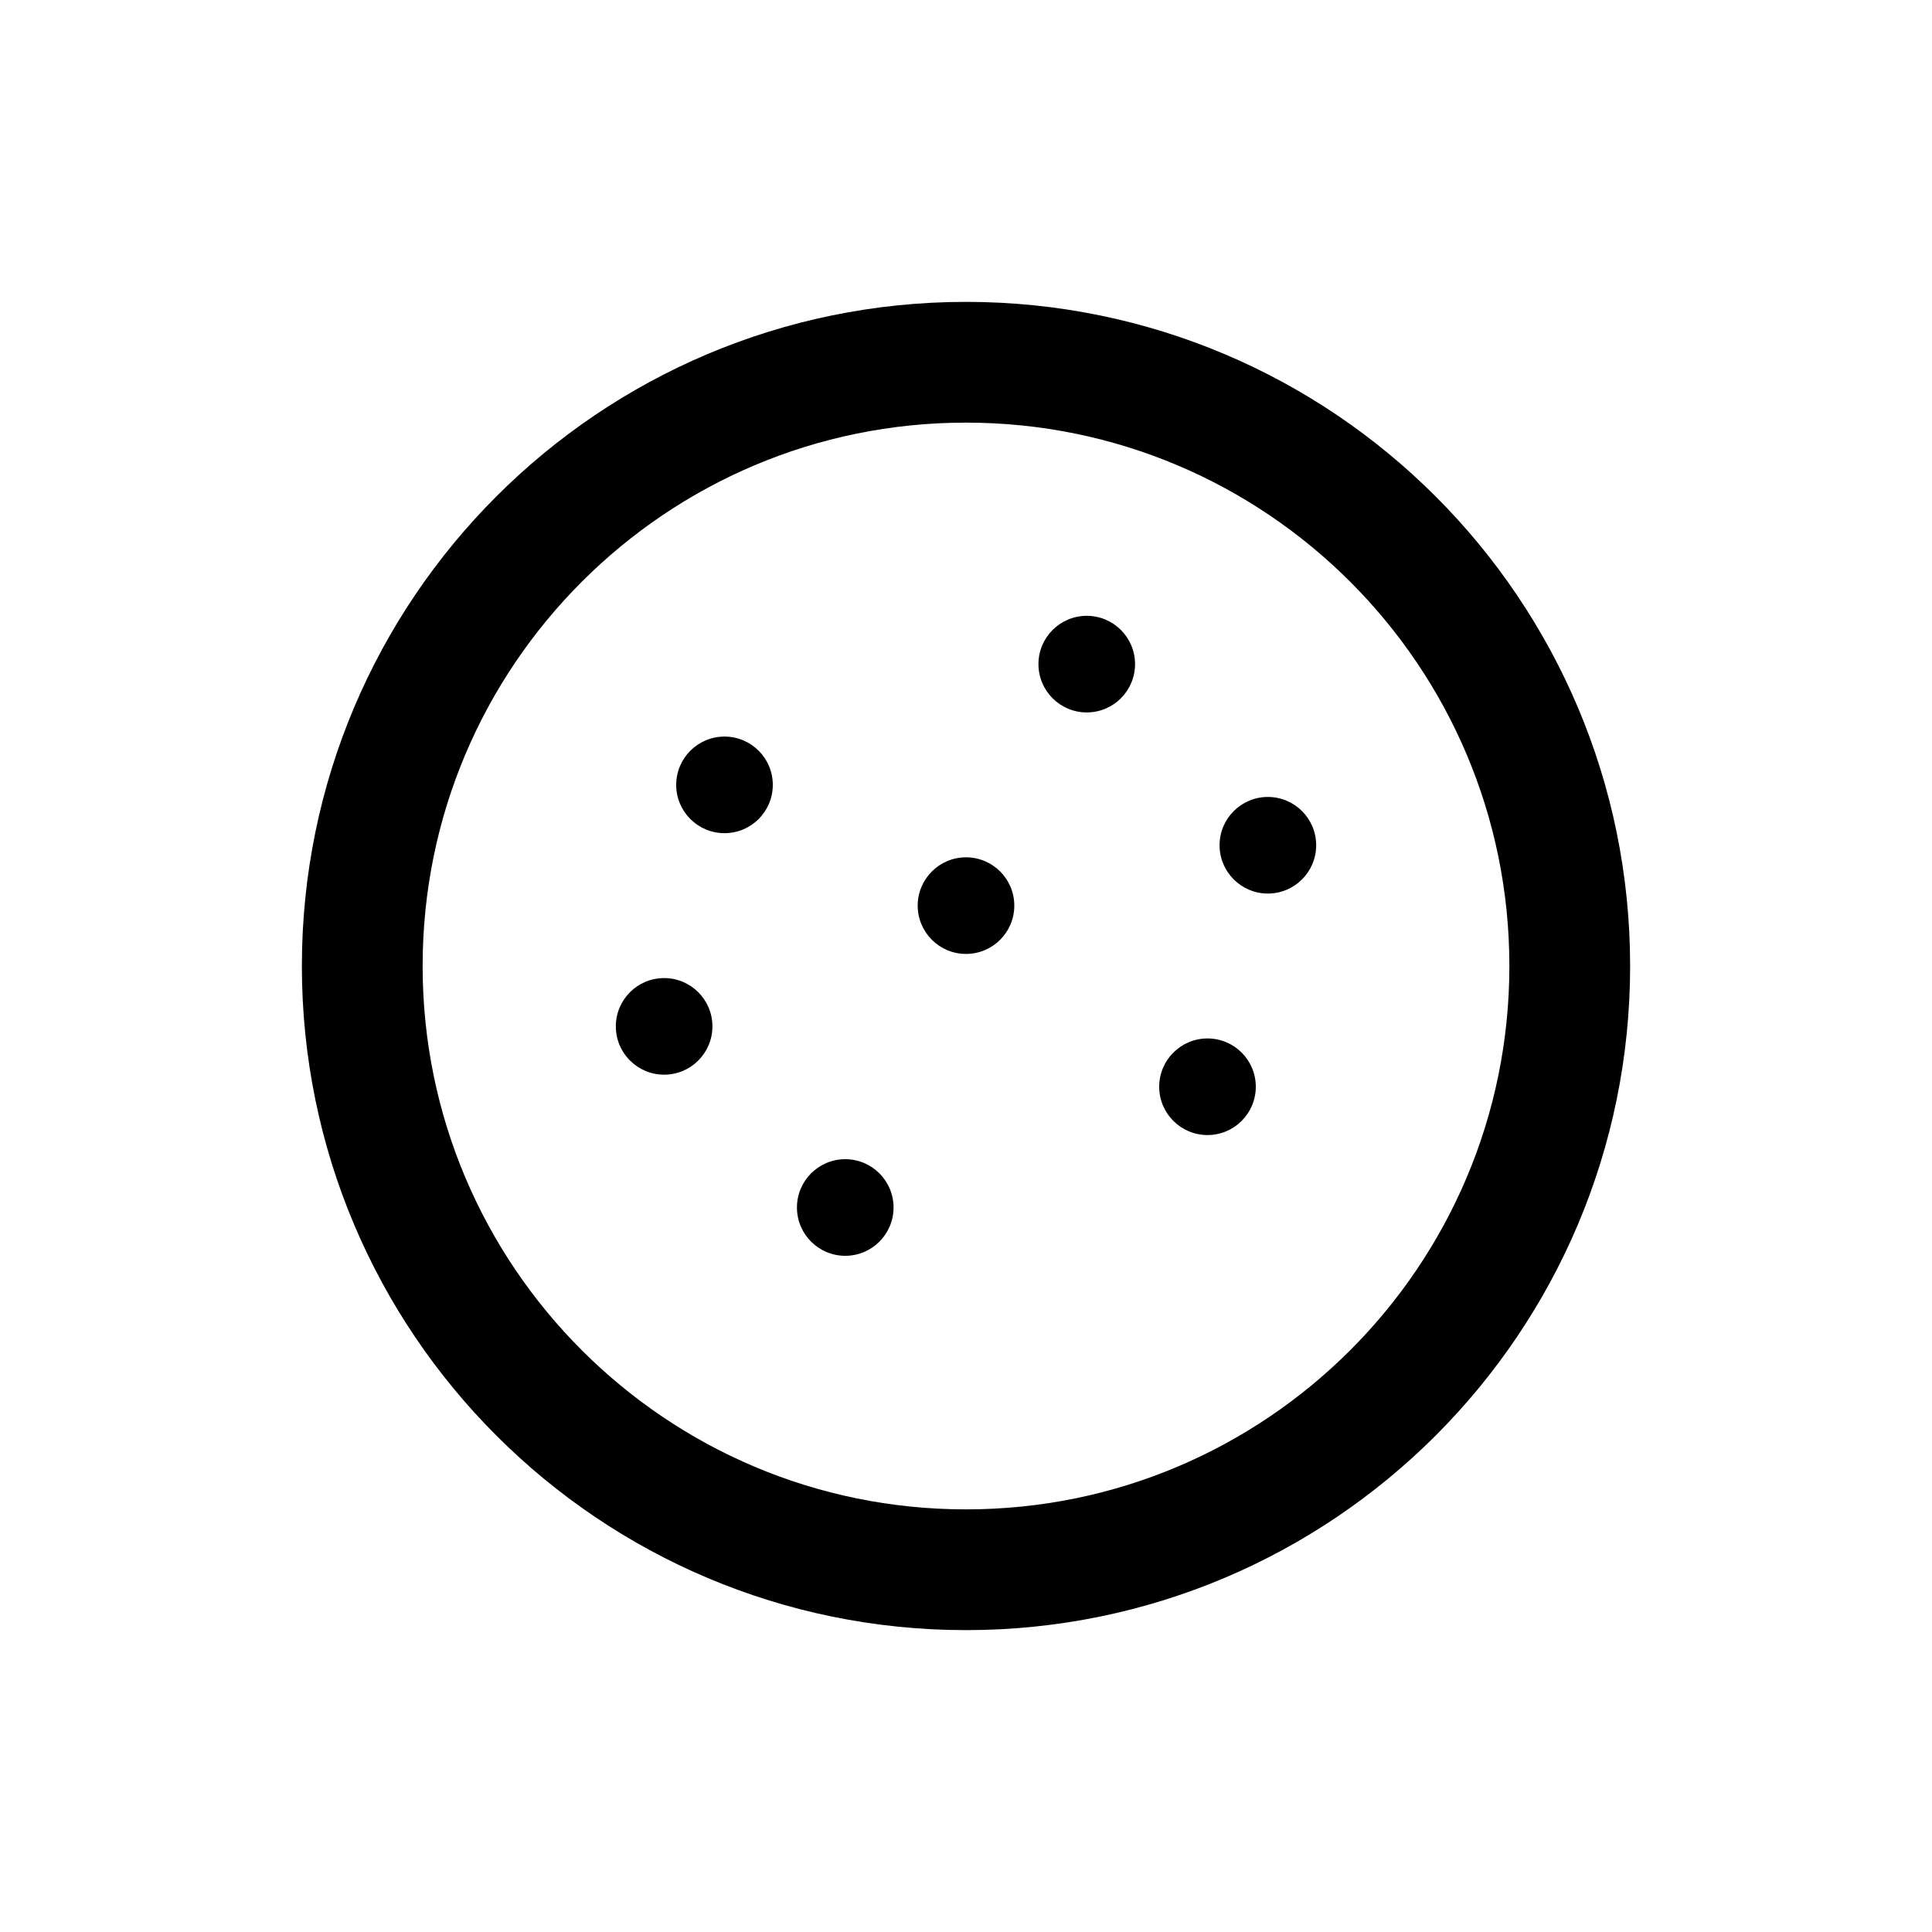
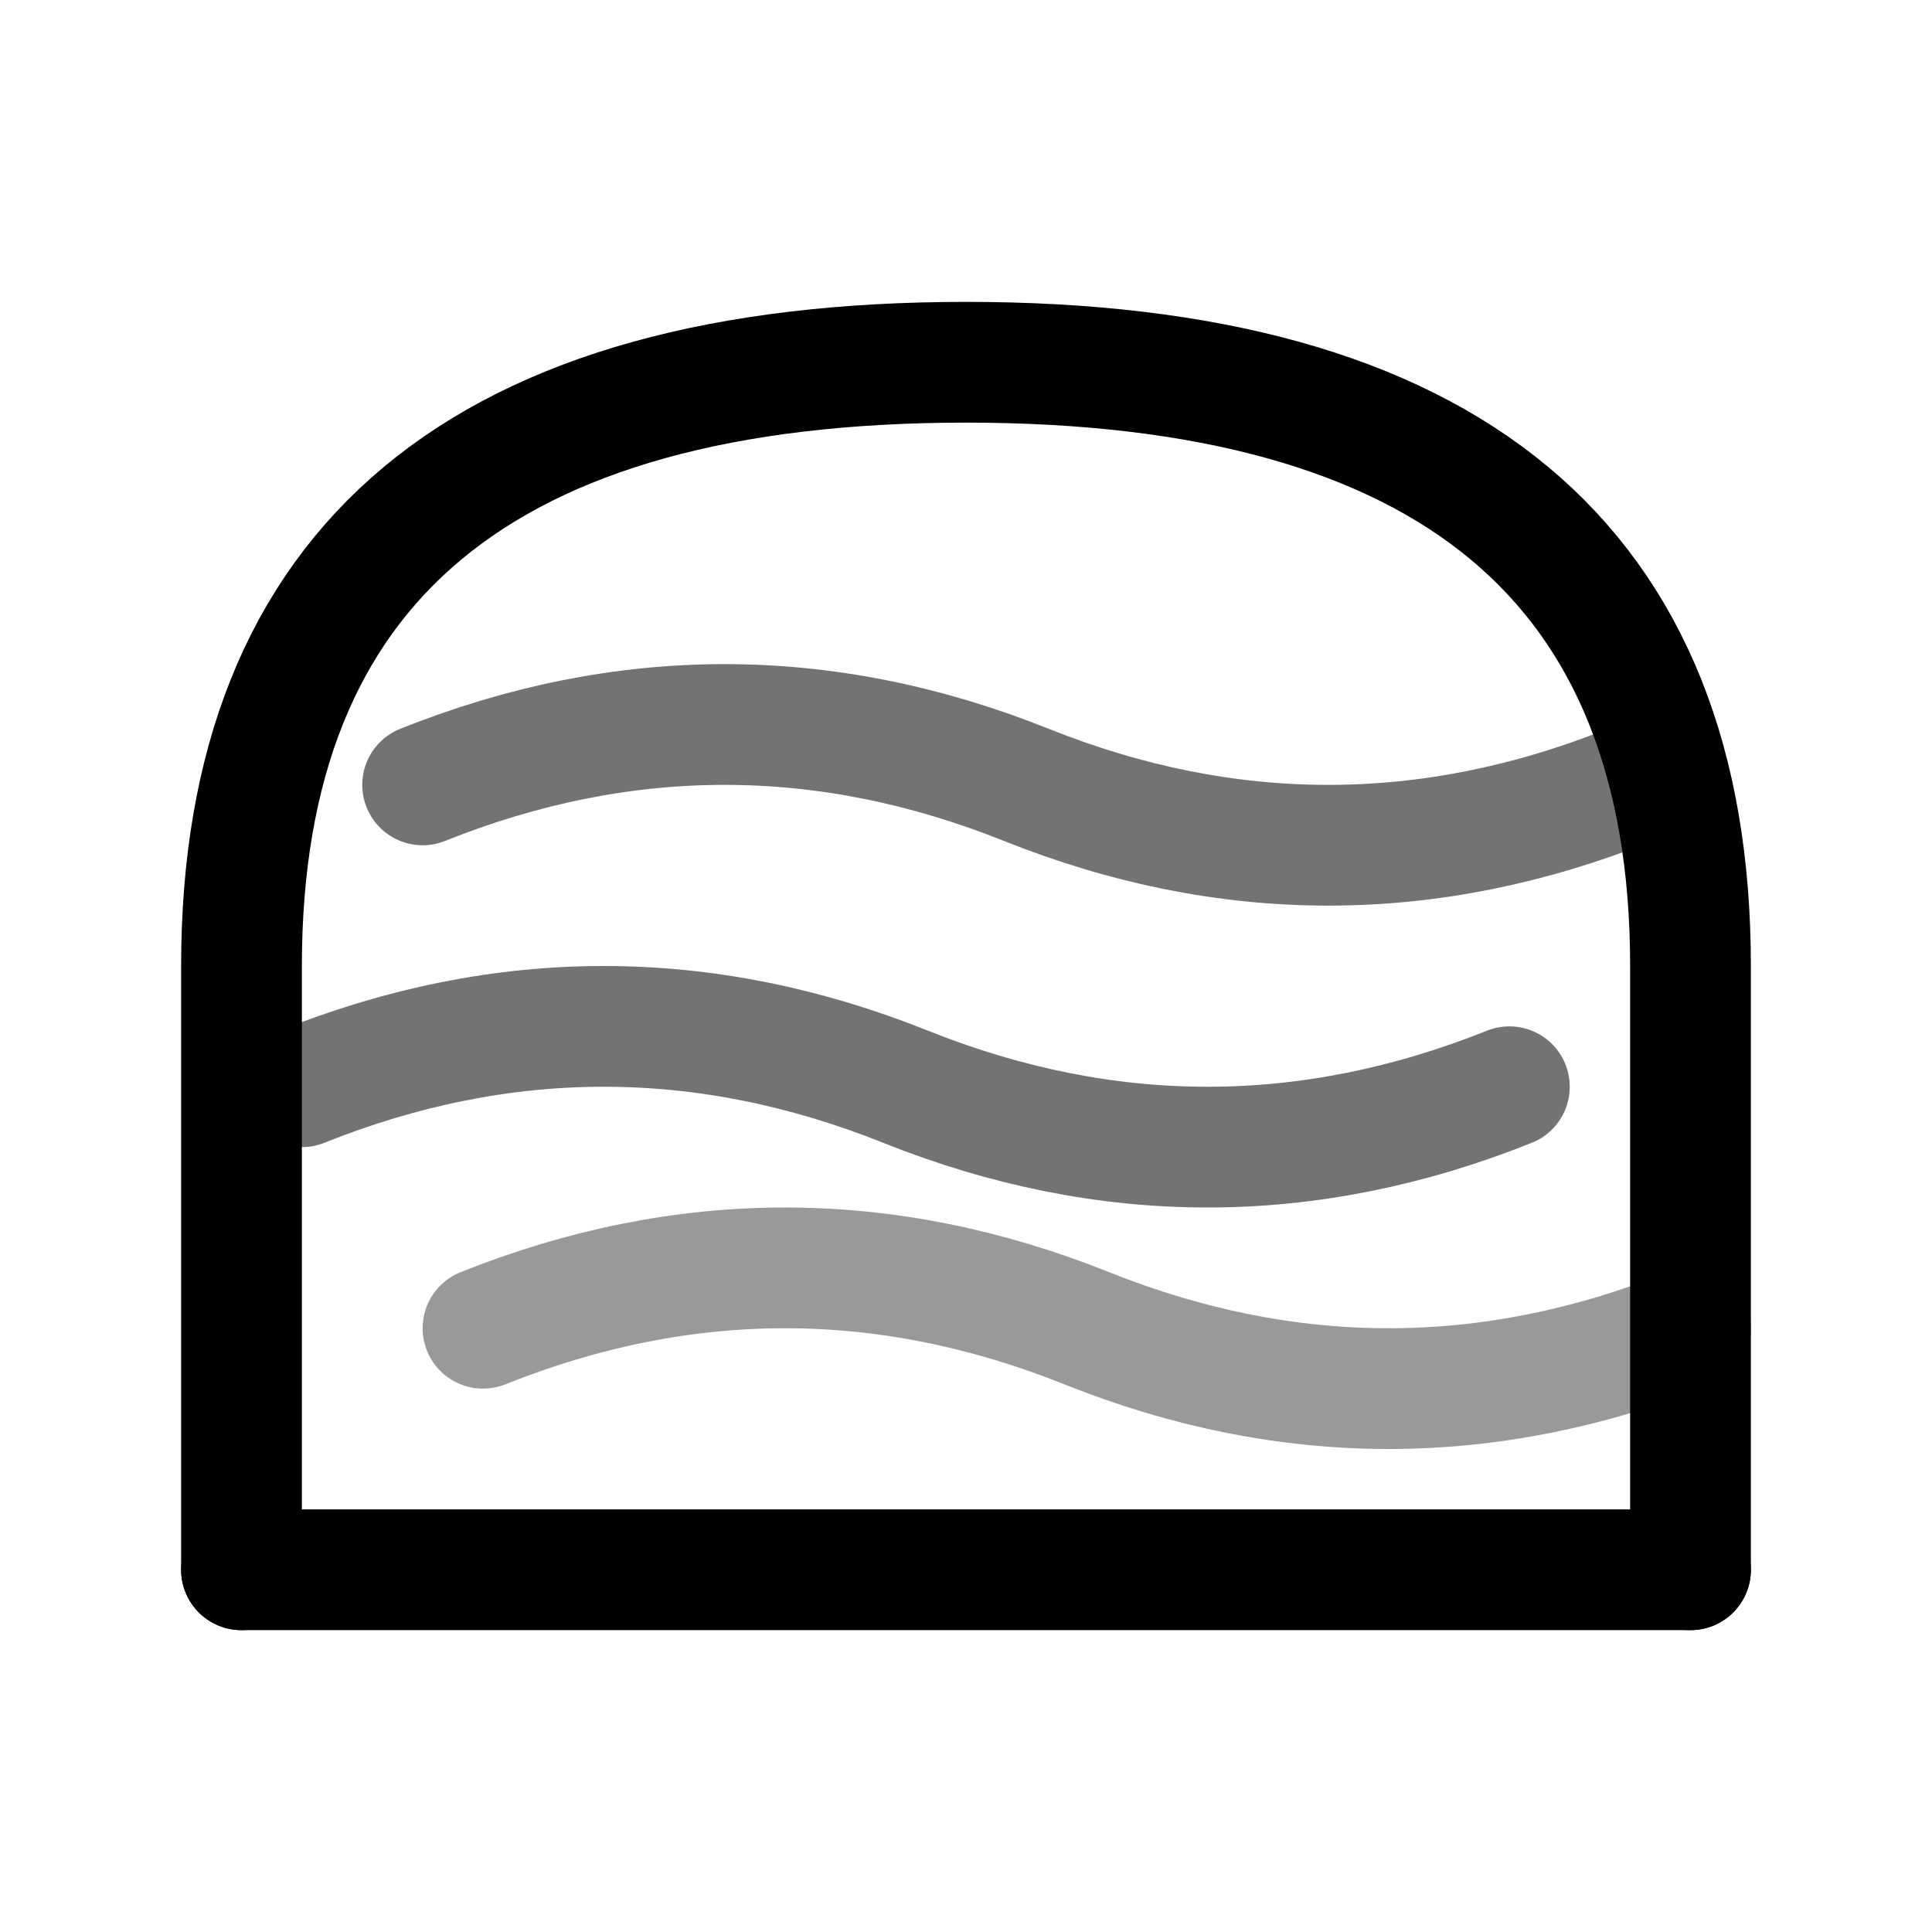
- <svg xmlns="http://www.w3.org/2000/svg" viewBox="0 0 32 32" fill="none" stroke="#000" stroke-width="2" stroke-linecap="round">
-   <circle cx="16" cy="16" r="10" />
-   <circle cx="12" cy="13" r="0.8" fill="#000" stroke="none" />
-   <circle cx="18" cy="11" r="0.8" fill="#000" stroke="none" />
-   <circle cx="20" cy="18" r="0.8" fill="#000" stroke="none" />
-   <circle cx="14" cy="20" r="0.8" fill="#000" stroke="none" />
-   <circle cx="16" cy="15" r="0.8" fill="#000" stroke="none" />
-   <circle cx="11" cy="17" r="0.8" fill="#000" stroke="none" />
-   <circle cx="21" cy="14" r="0.8" fill="#000" stroke="none" />
+ <svg xmlns="http://www.w3.org/2000/svg" viewBox="0 0 32 32" fill="none" stroke="#000" stroke-width="2" stroke-linecap="round" stroke-linejoin="round">
+   <path d="M4 26L4 16Q4 6 16 6Q28 6 28 16L28 26" />
+   <path d="M4 26L28 26" />
+   <path d="M7 13Q12 11 17 13T27 13" opacity="0.55" />
+   <path d="M5 18Q10 16 15 18T25 18" opacity="0.55" />
+   <path d="M8 22Q13 20 18 22T28 22" opacity="0.4" />
</svg>
